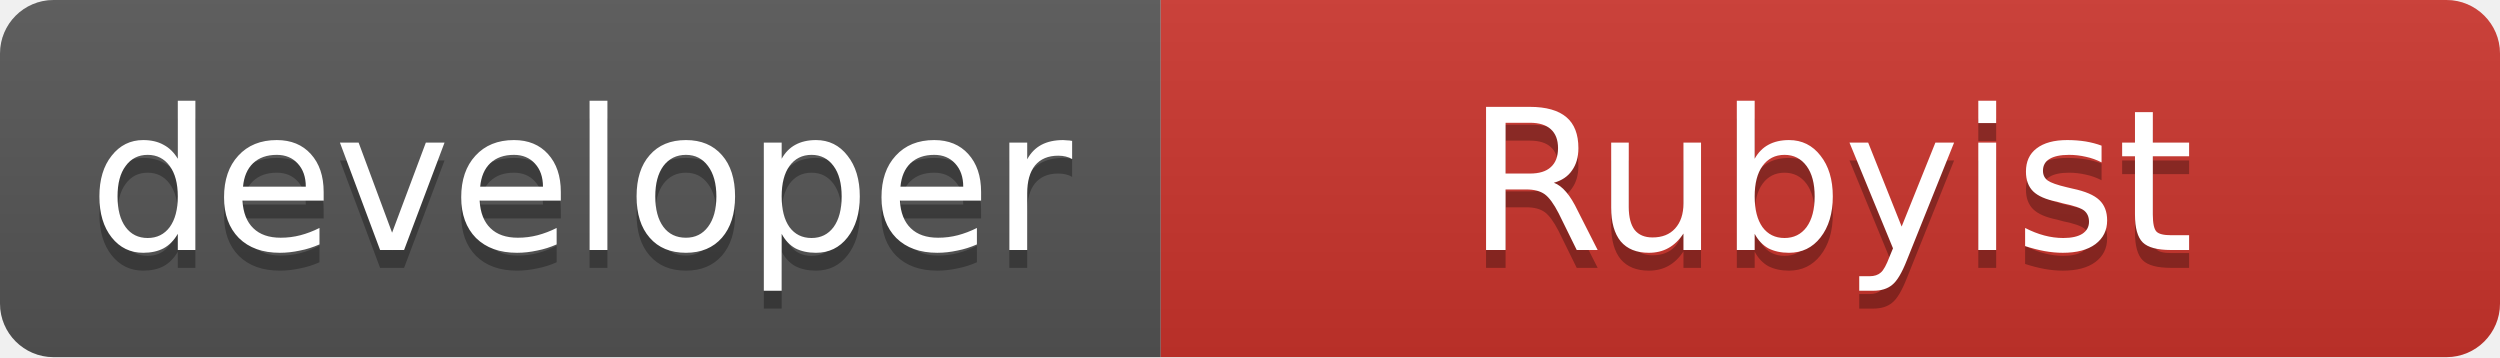
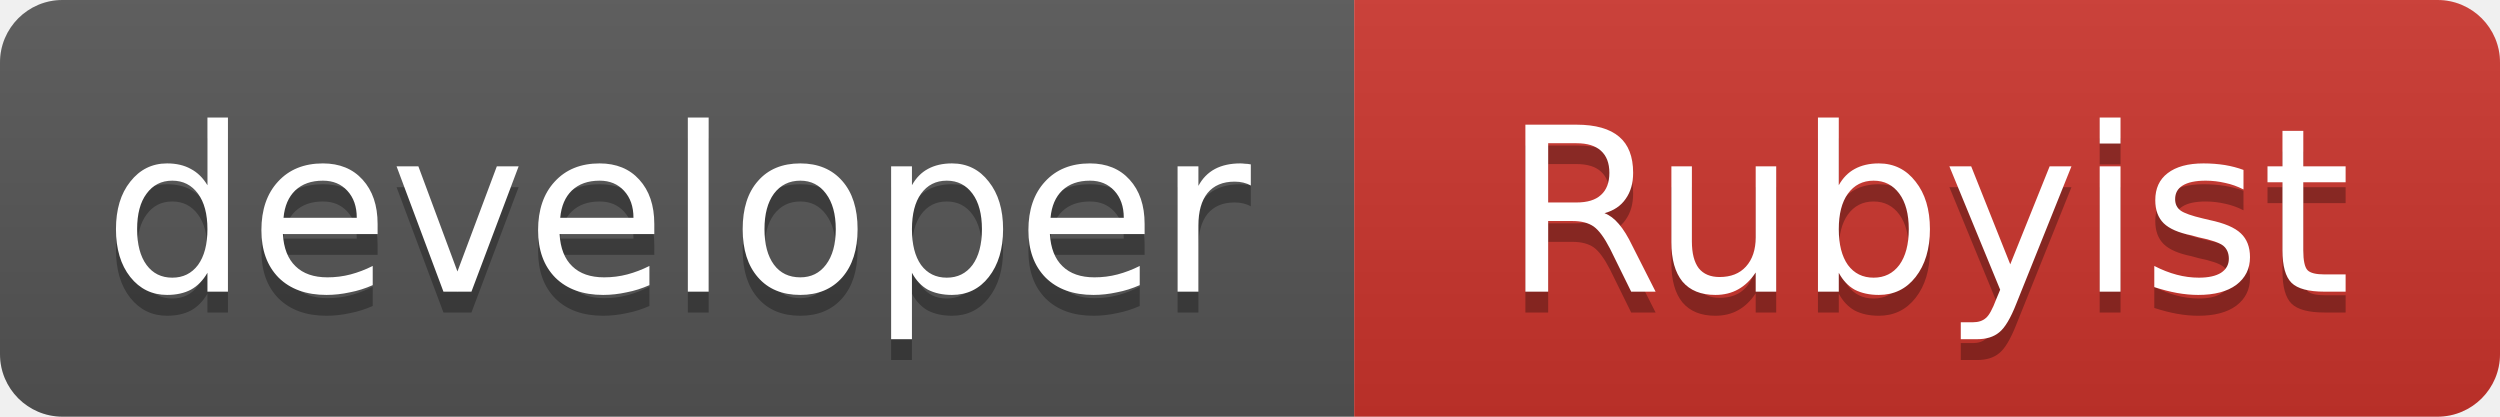
- <svg xmlns="http://www.w3.org/2000/svg" width="140" height="20">
+ <svg xmlns="http://www.w3.org/2000/svg" width="120" height="20">
  <linearGradient id="b" x2="0" y2="100%">
    <stop offset="0" stop-color="#bbb" stop-opacity=".1" />
    <stop offset="1" stop-opacity=".1" />
  </linearGradient>
  <clipPath id="a">
-     <rect width="140" height="20" rx="3" fill="#fff" />
+     <rect width="120" height="20" rx="3" fill="#fff" />
  </clipPath>
  <g clip-path="url(#a)">
    <path fill="#555" d="M0 0h65v20H0z" />
-     <path fill="#cc342d" d="M65 0h75v20H65z" />
-     <path fill="url(#b)" d="M0 0h140v20H0z" />
+     <path fill="#cc342d" d="M65 0h55v20H65z" />
+     <path fill="url(#b)" d="M0 0h120v20H0z" />
  </g>
  <g fill="#fff" text-anchor="middle" font-family="DejaVu Sans,Verdana,Geneva,sans-serif" font-size="11">
    <text x="32.5" y="15" fill="#010101" fill-opacity=".3">developer</text>
    <text x="32.5" y="14">developer</text>
-     <text x="102.5" y="15" fill="#010101" fill-opacity=".3">Rubyist</text>
-     <text x="102.5" y="14">Rubyist</text>
+     <text x="92.5" y="15" fill="#010101" fill-opacity=".3">Rubyist</text>
+     <text x="92.5" y="14">Rubyist</text>
  </g>
</svg>
